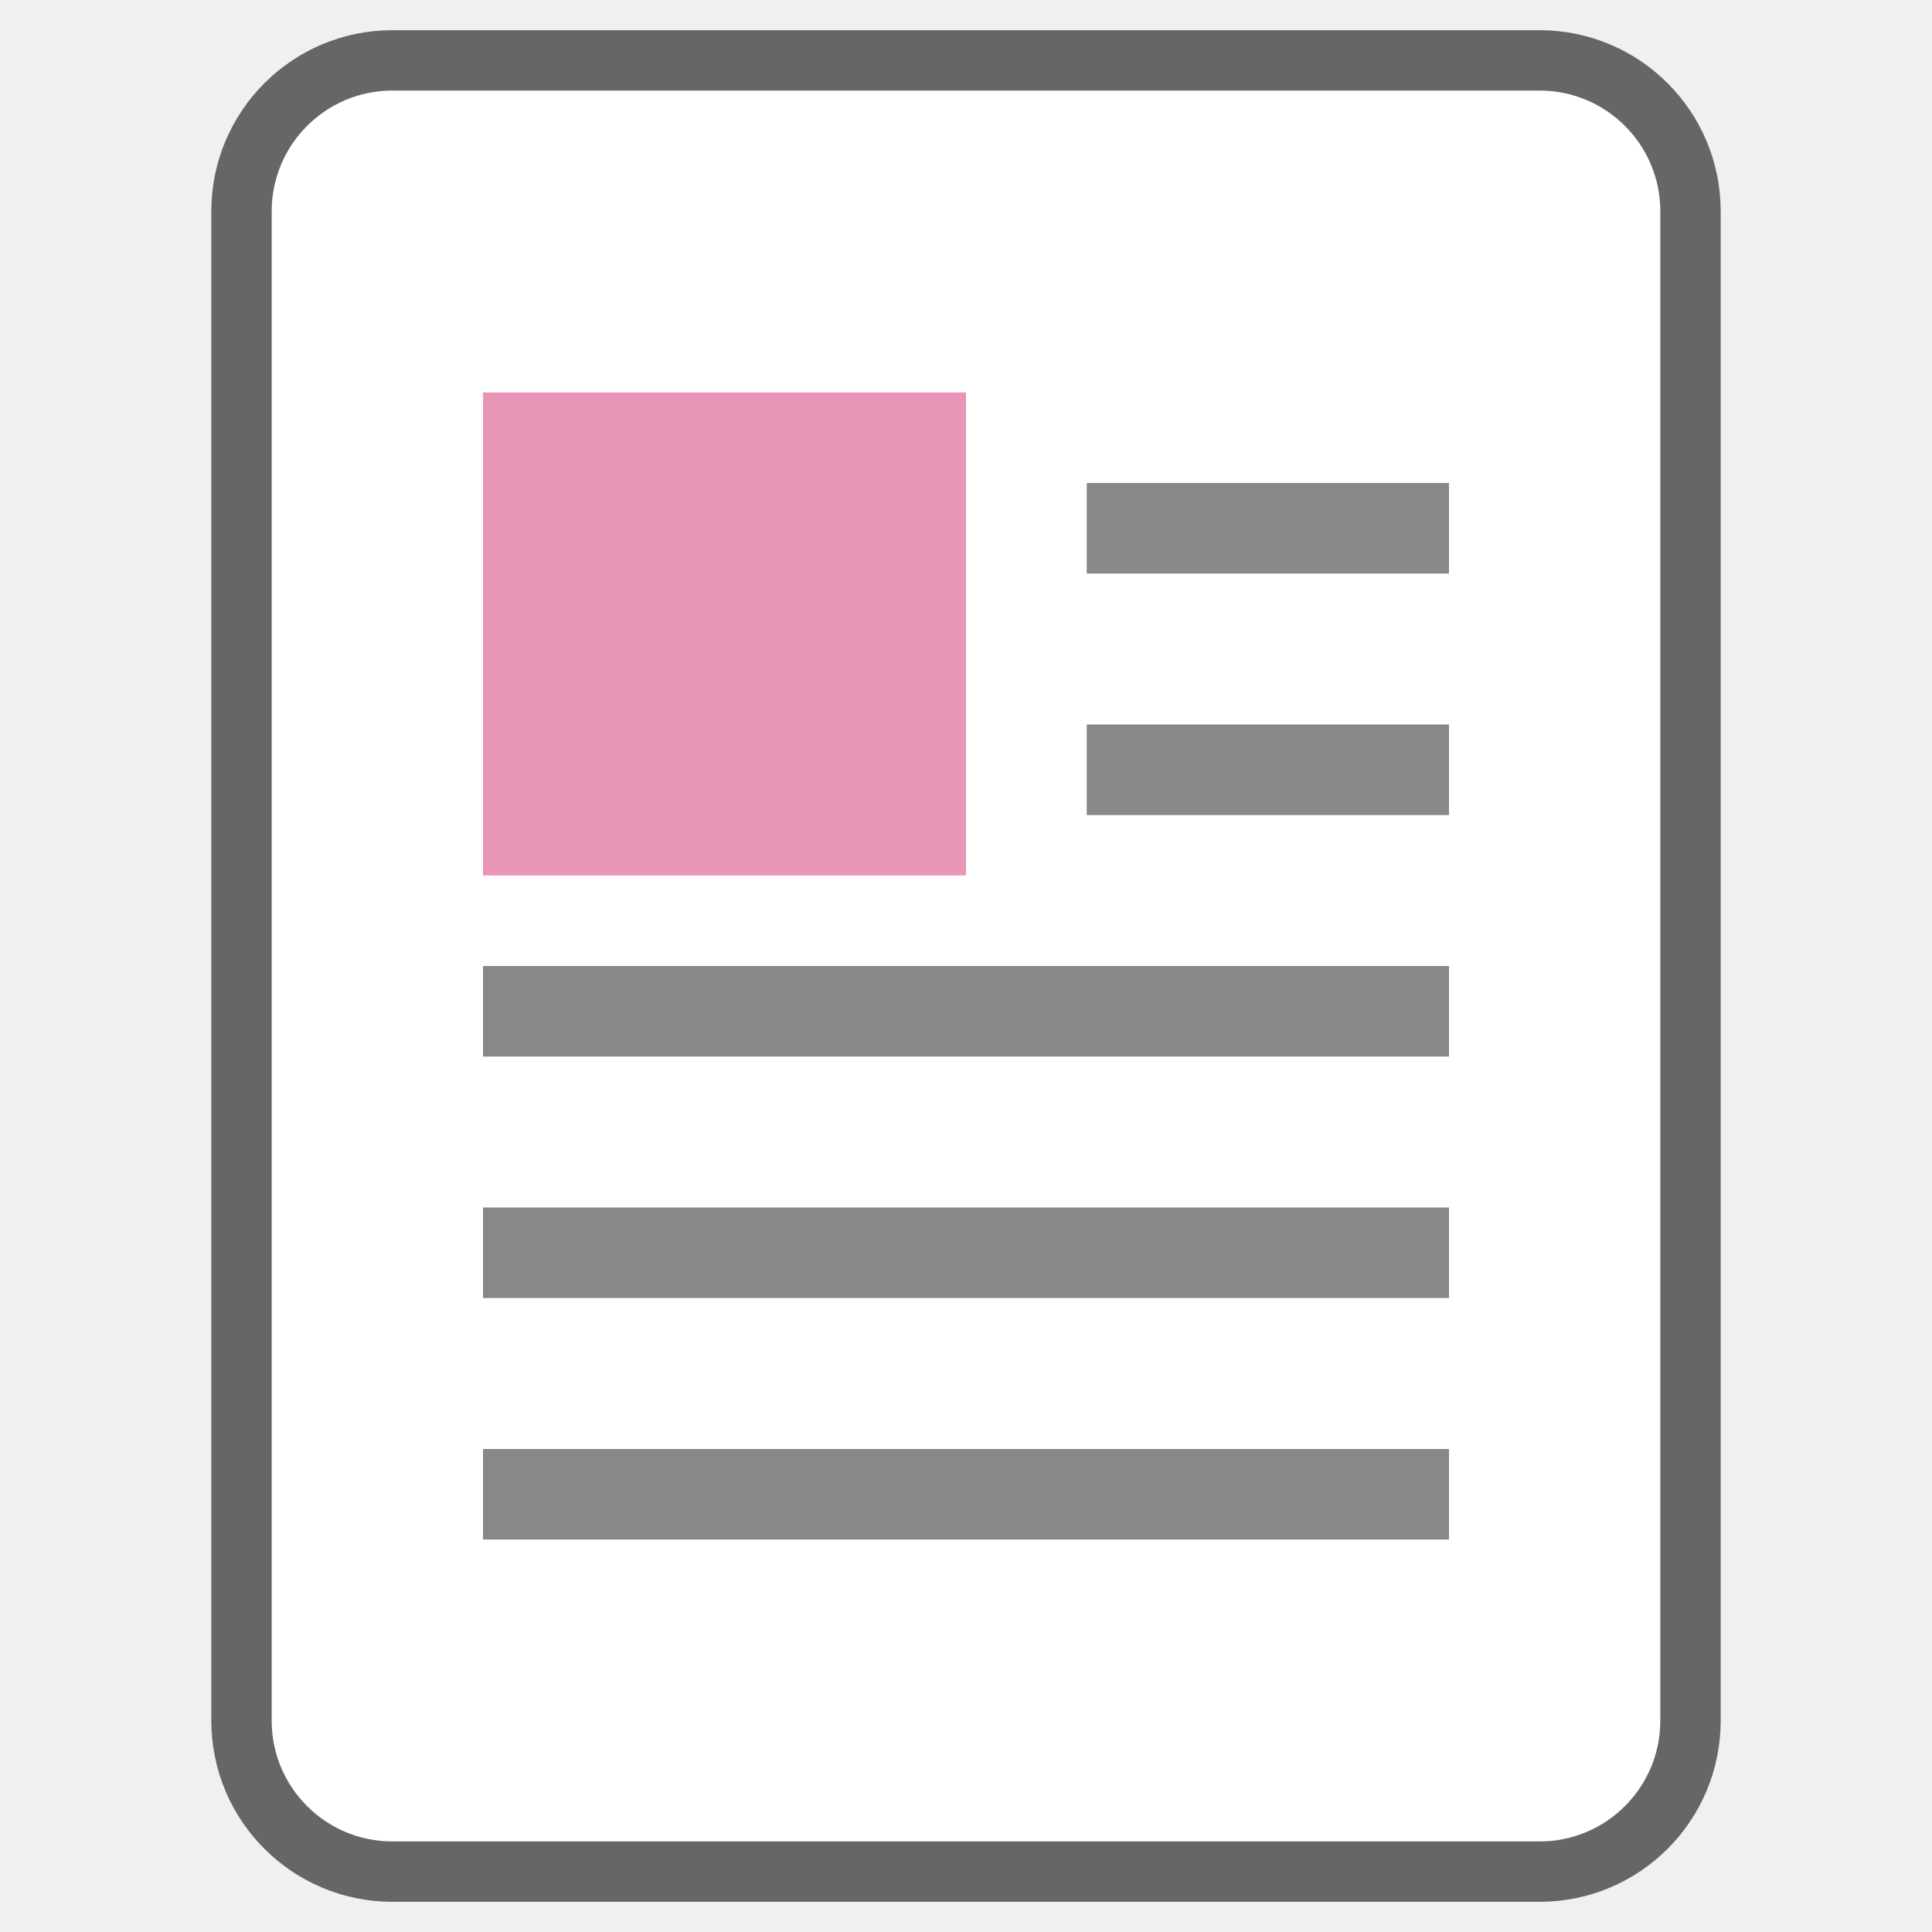
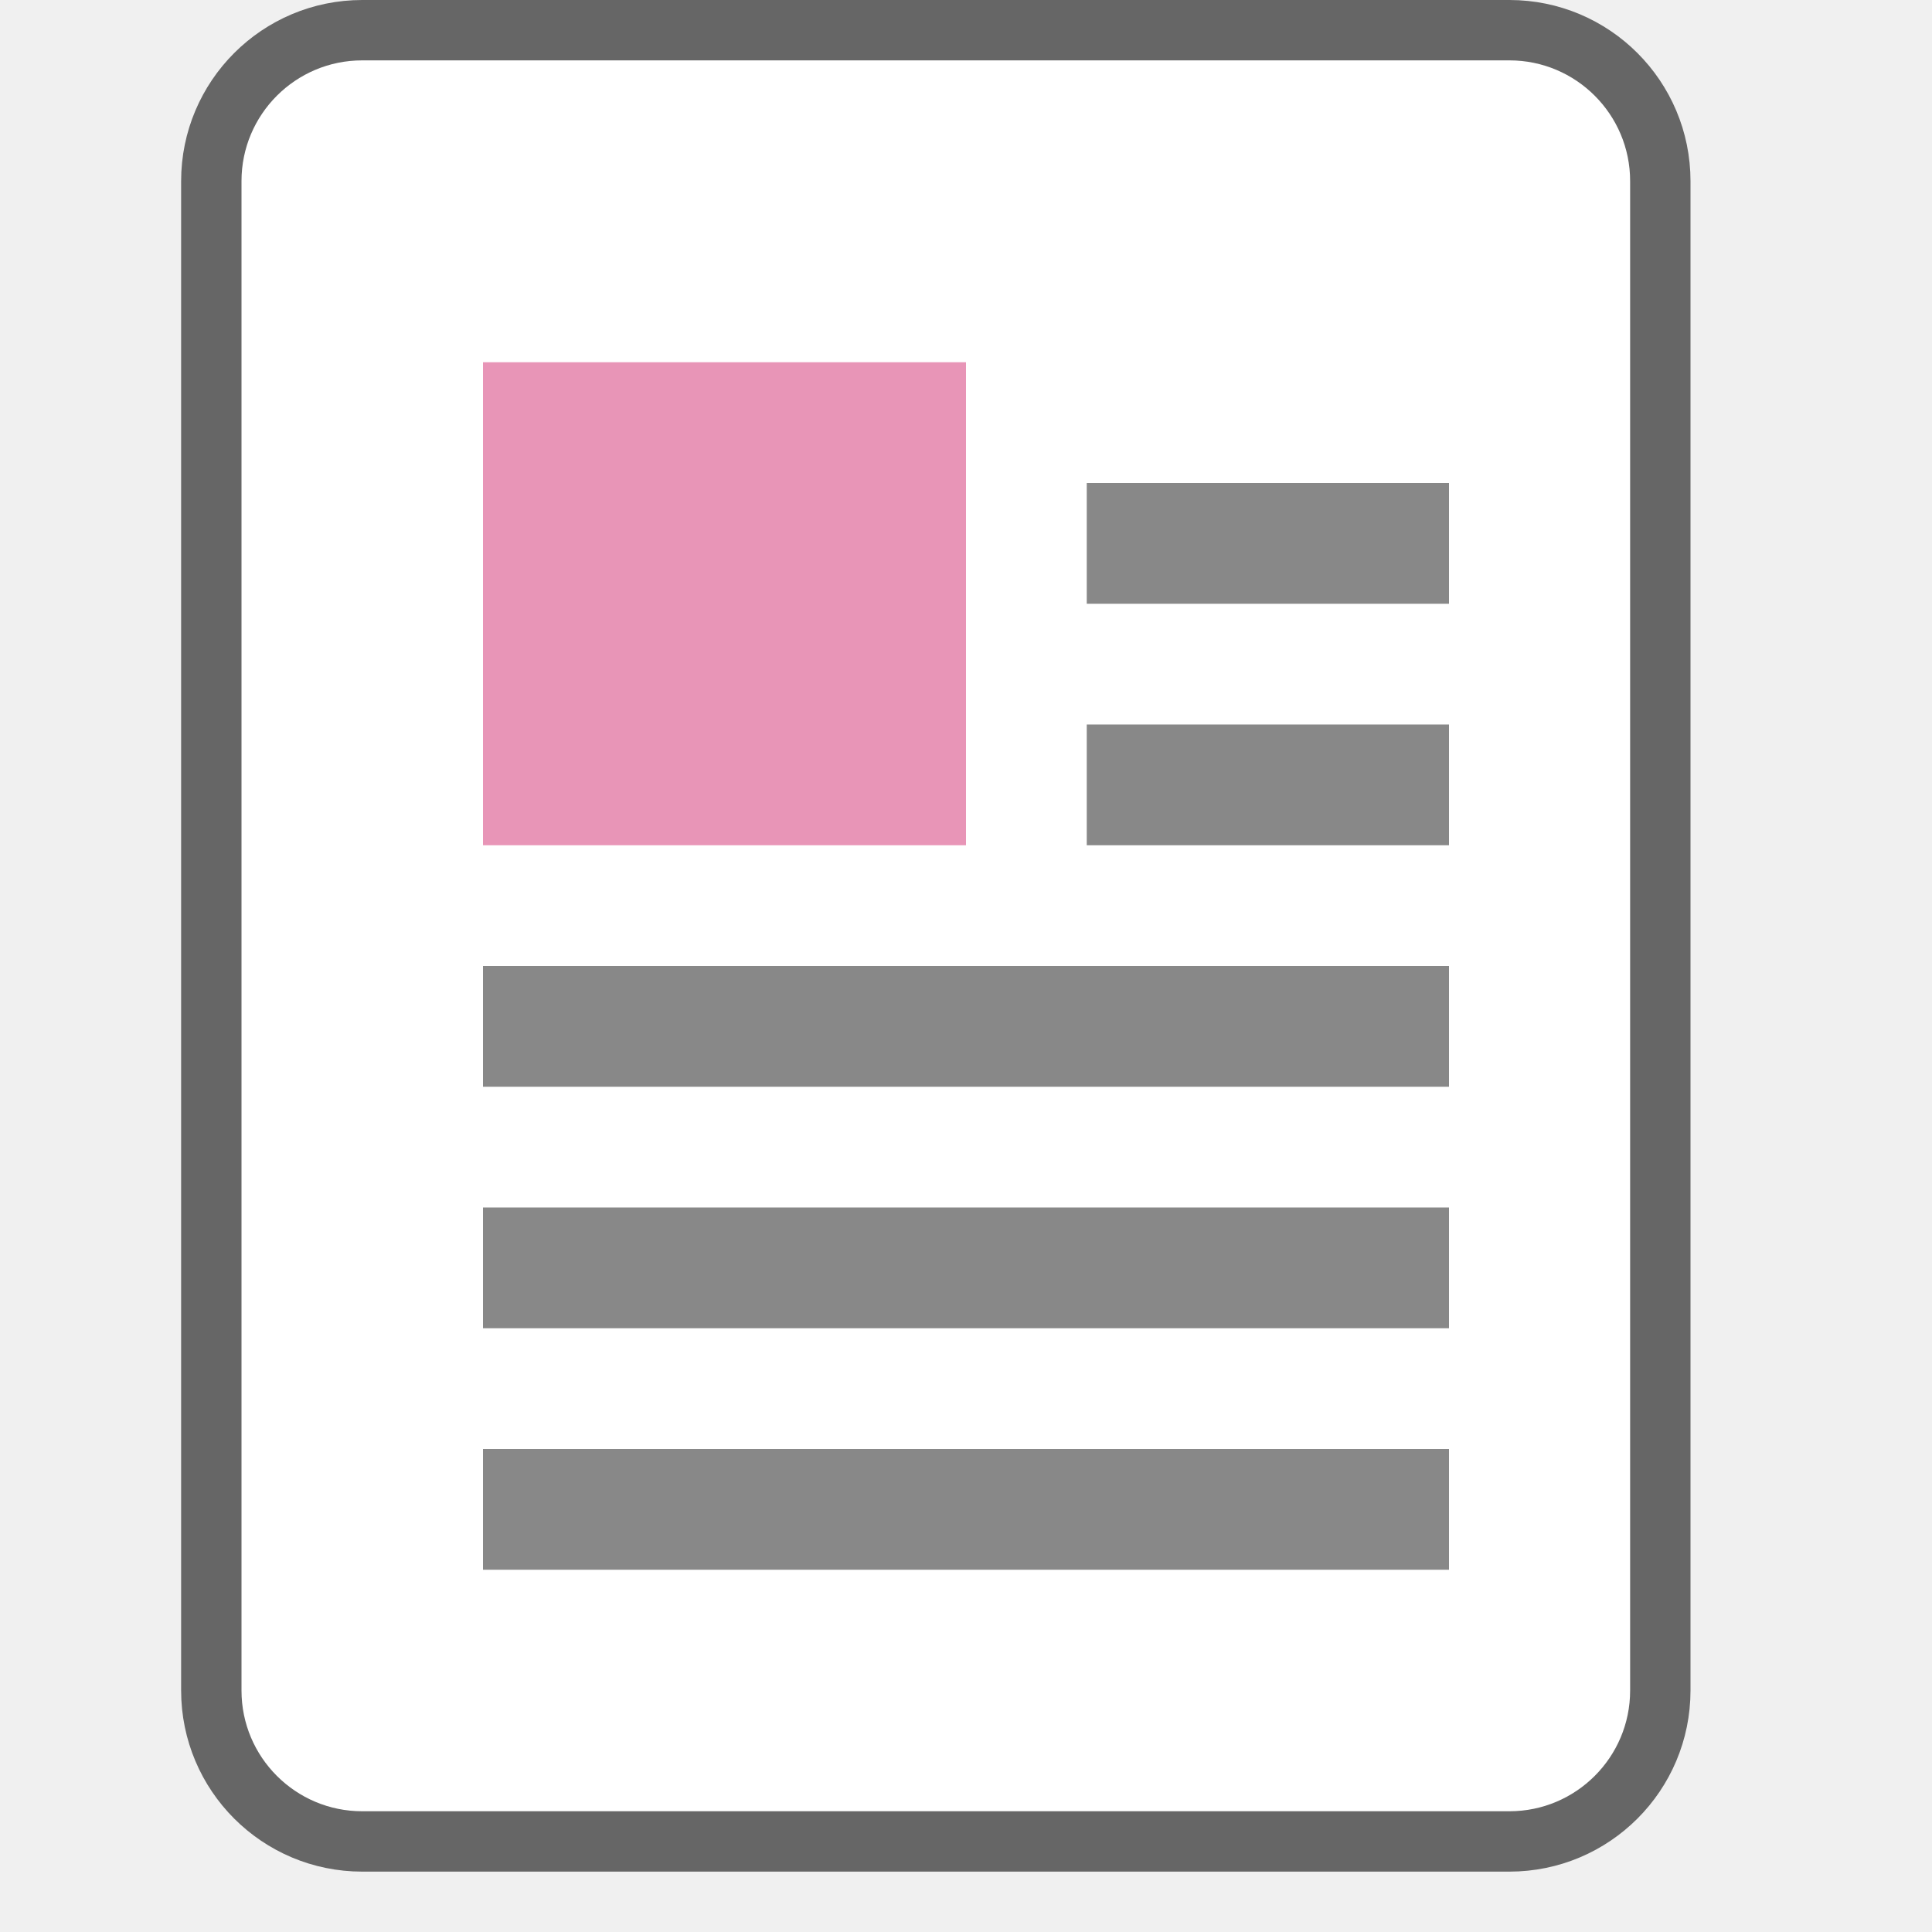
- <svg xmlns="http://www.w3.org/2000/svg" viewBox="0 0 64 64">
-   <rect x="8" y="2" width="48" height="60" fill="#fff" stroke="#666" stroke-width="2" rx="5" />
+ <svg xmlns="http://www.w3.org/2000/svg" viewBox="0 0 64 64" width="64" height="64">
+   <rect x="7" y="1" width="48" height="60" fill="#fff" stroke="#666" stroke-width="2" rx="5" />
  <g>
-     <rect x="16" y="13" width="16" height="16" fill="#e895b7" />
-     <rect x="36" y="16" width="12" height="3" fill="#888" />
-     <rect x="36" y="24" width="12" height="3" fill="#888" />
-     <rect x="16" y="32" width="32" height="3" fill="#888" />
-     <rect x="16" y="40" width="32" height="3" fill="#888" />
-     <rect x="16" y="48" width="32" height="3" fill="#888" />
+     <rect x="16" y="12" width="16" height="16" fill="#e895b7" />
+     <rect x="36" y="16" width="12" height="4" fill="#888" />
+     <rect x="36" y="24" width="12" height="4" fill="#888" />
+     <rect x="16" y="32" width="32" height="4" fill="#888" />
+     <rect x="16" y="40" width="32" height="4" fill="#888" />
+     <rect x="16" y="48" width="32" height="4" fill="#888" />
  </g>
</svg>
